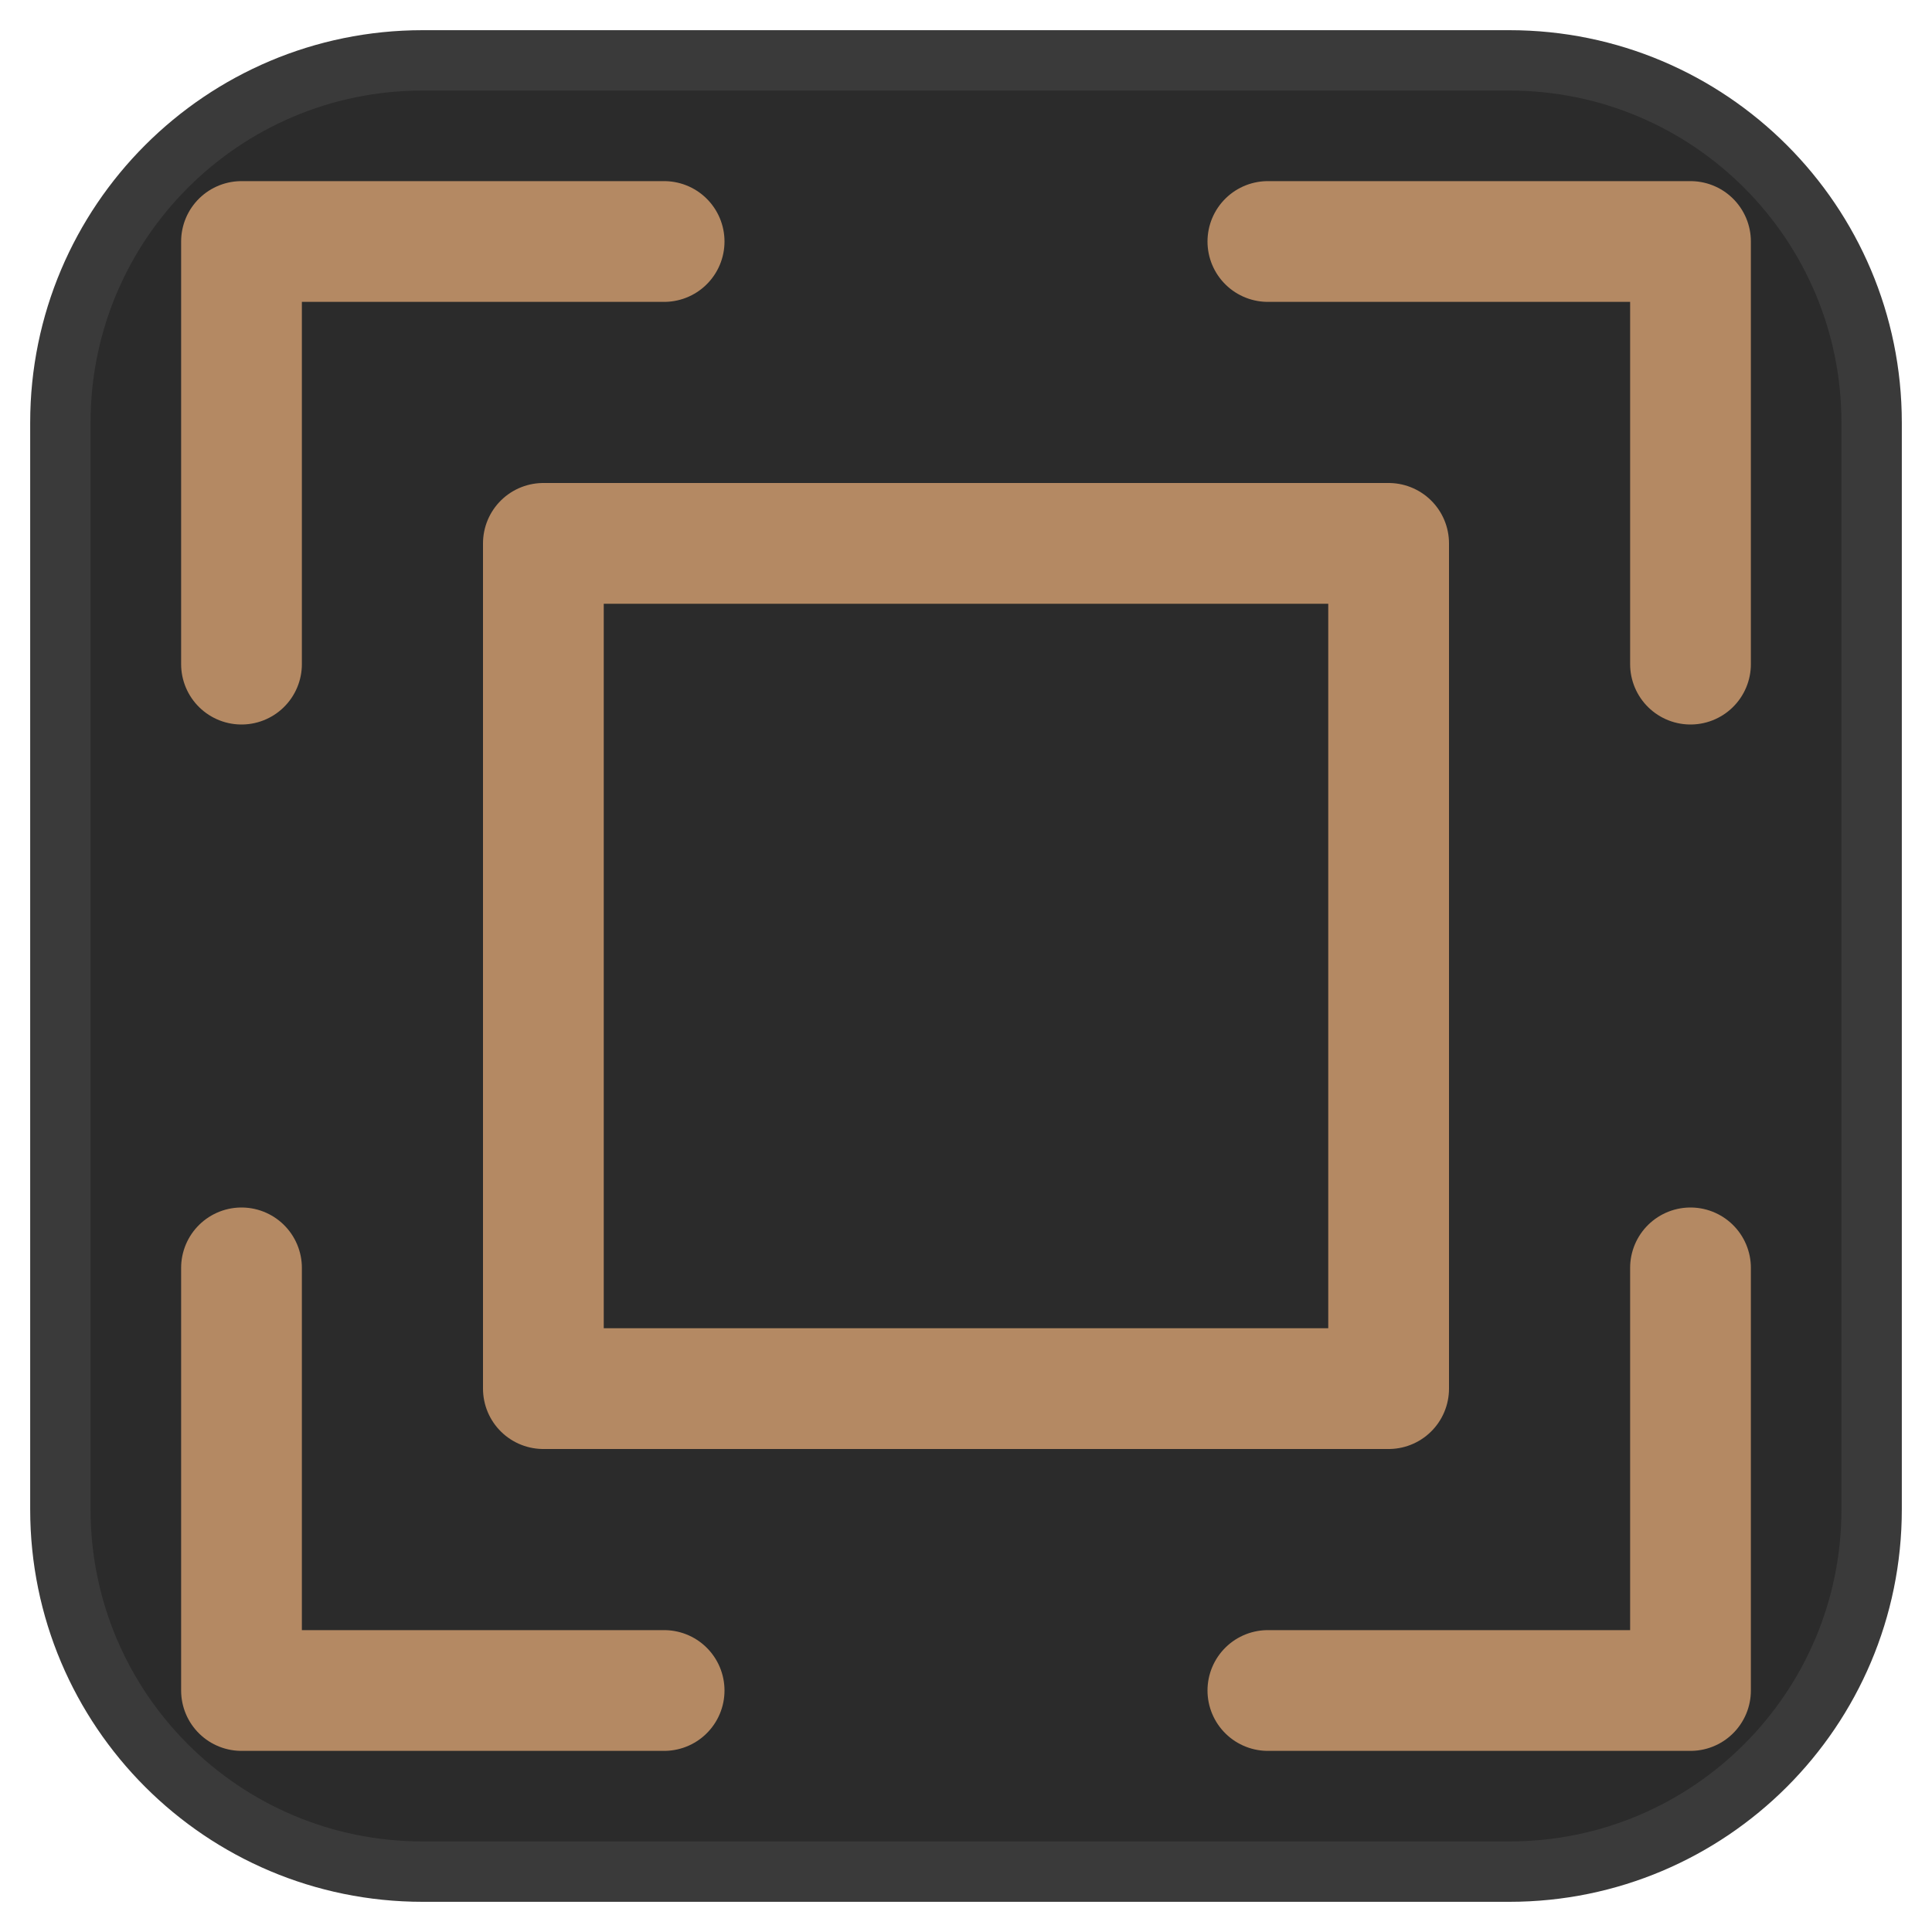
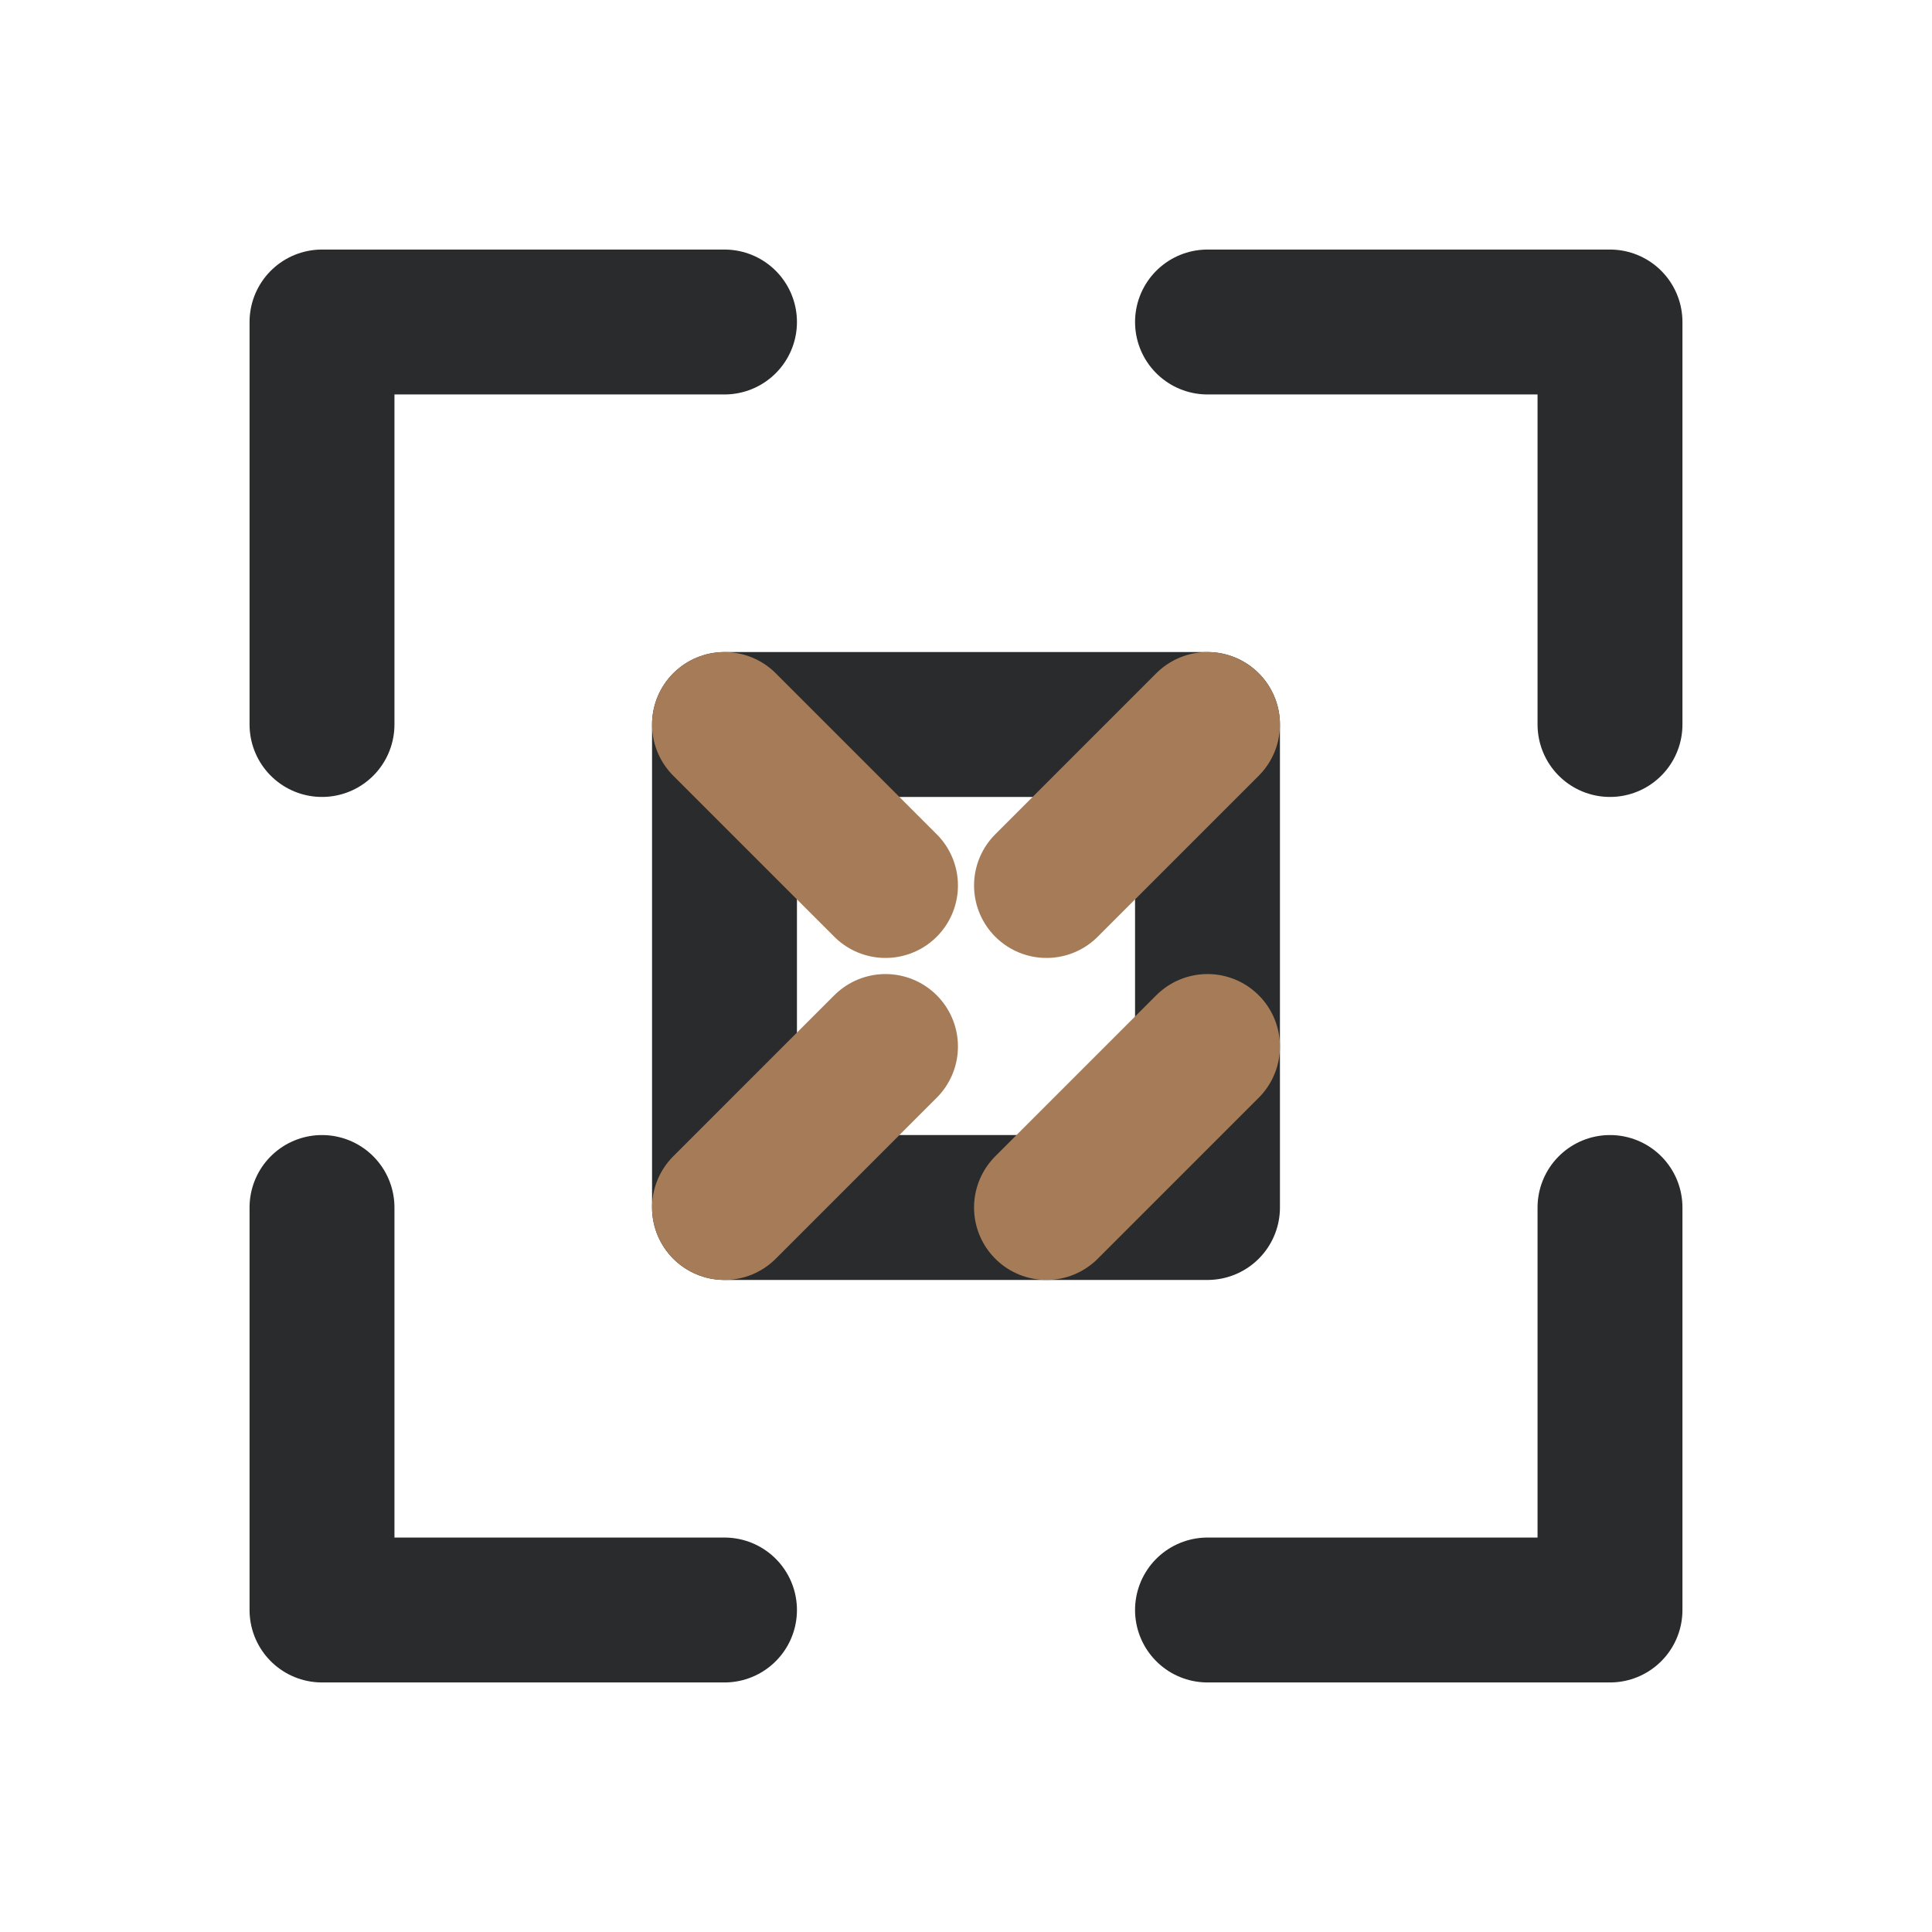
- <svg xmlns="http://www.w3.org/2000/svg" viewBox="0 0 32 32">
-   <rect x="1" y="1" width="30" height="30" rx="6" fill="#2B2B2B" stroke="#3A3A3A" stroke-width="1" />
-   <path d="M4 11V4h7m10 0h7v7m0 10v7h-7m-10 0H4v-7M9 9h14v14H9z" fill="none" stroke="#B48963" stroke-width="2" stroke-linecap="round" stroke-linejoin="round" />
+ <svg xmlns="http://www.w3.org/2000/svg" viewBox="0 0 24 24" role="img" aria-label="VGD Library · icon_auto_scale">
+   <path fill="none" stroke="#292B2D" stroke-width="1.8" stroke-linecap="round" stroke-linejoin="round" d="M9 4H4v5m11-5h5v5m0 6v5h-5m-6 0H4v-5M9 9h6v6H9z" />
+   <path fill="none" stroke="#A67C58" stroke-width="1.8" stroke-linecap="round" stroke-linejoin="round" d="m9 9 2 2m4-2-2 2m0 4 2-2m-6 2 2-2" />
</svg>
